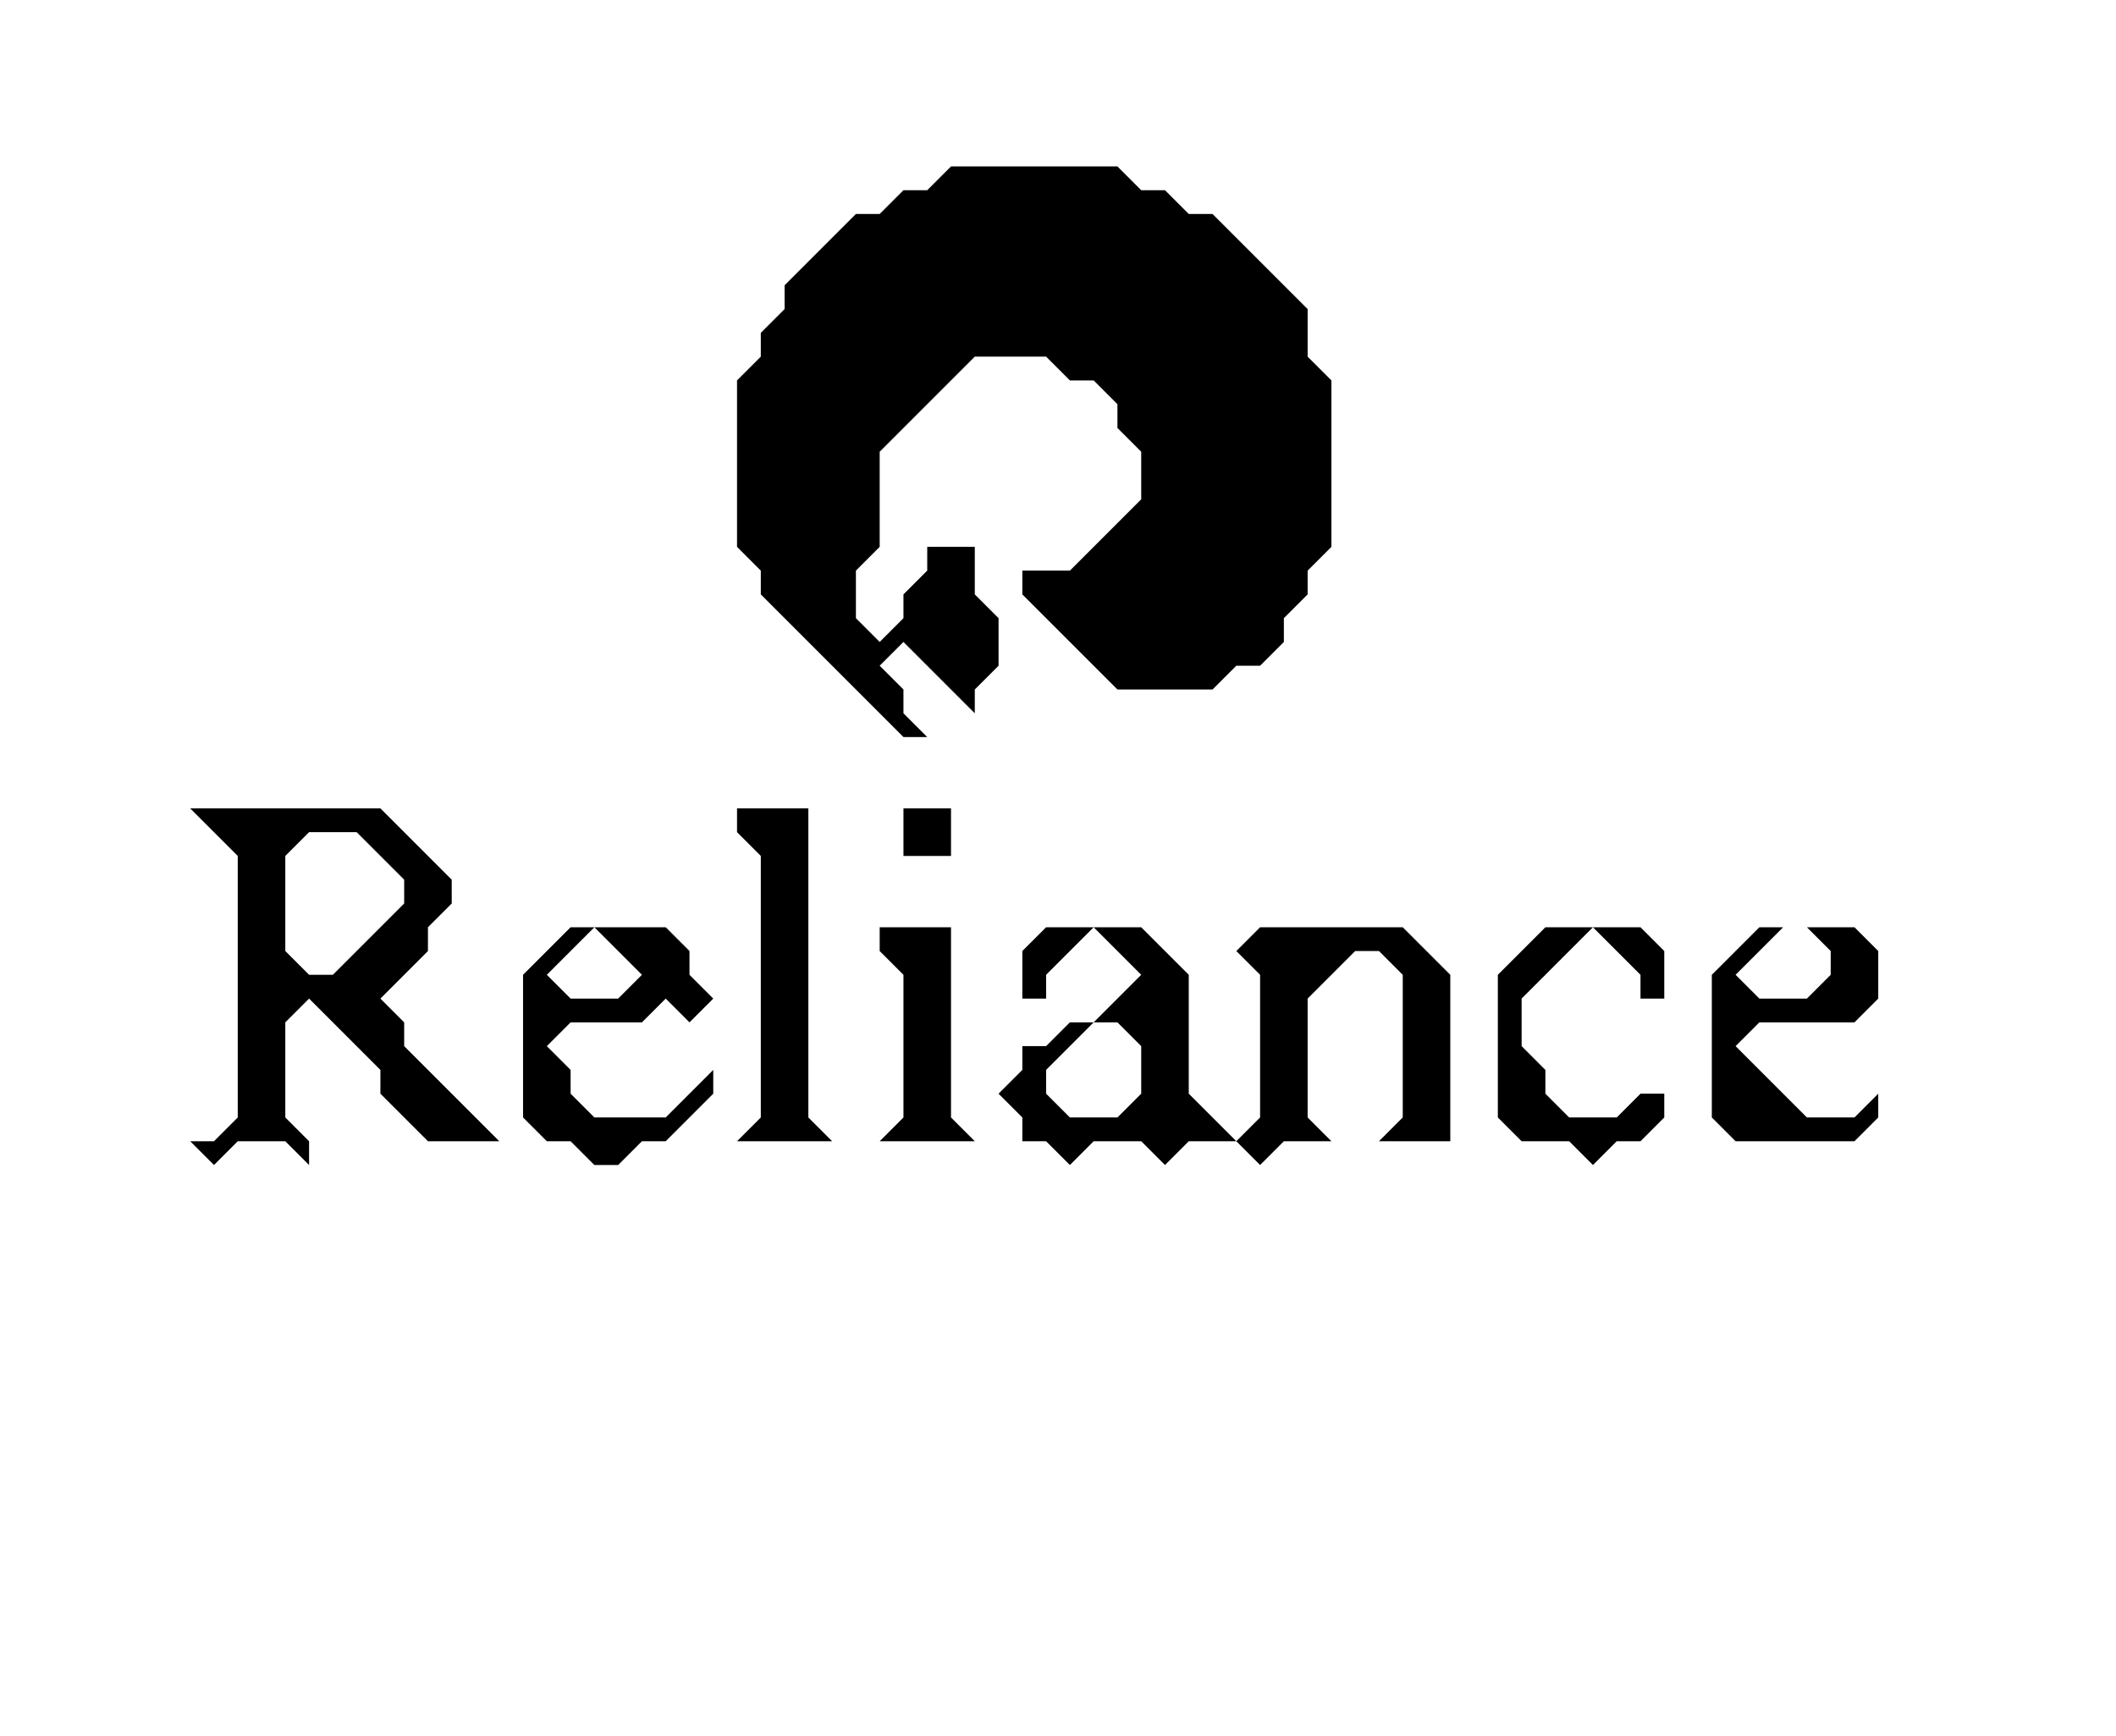
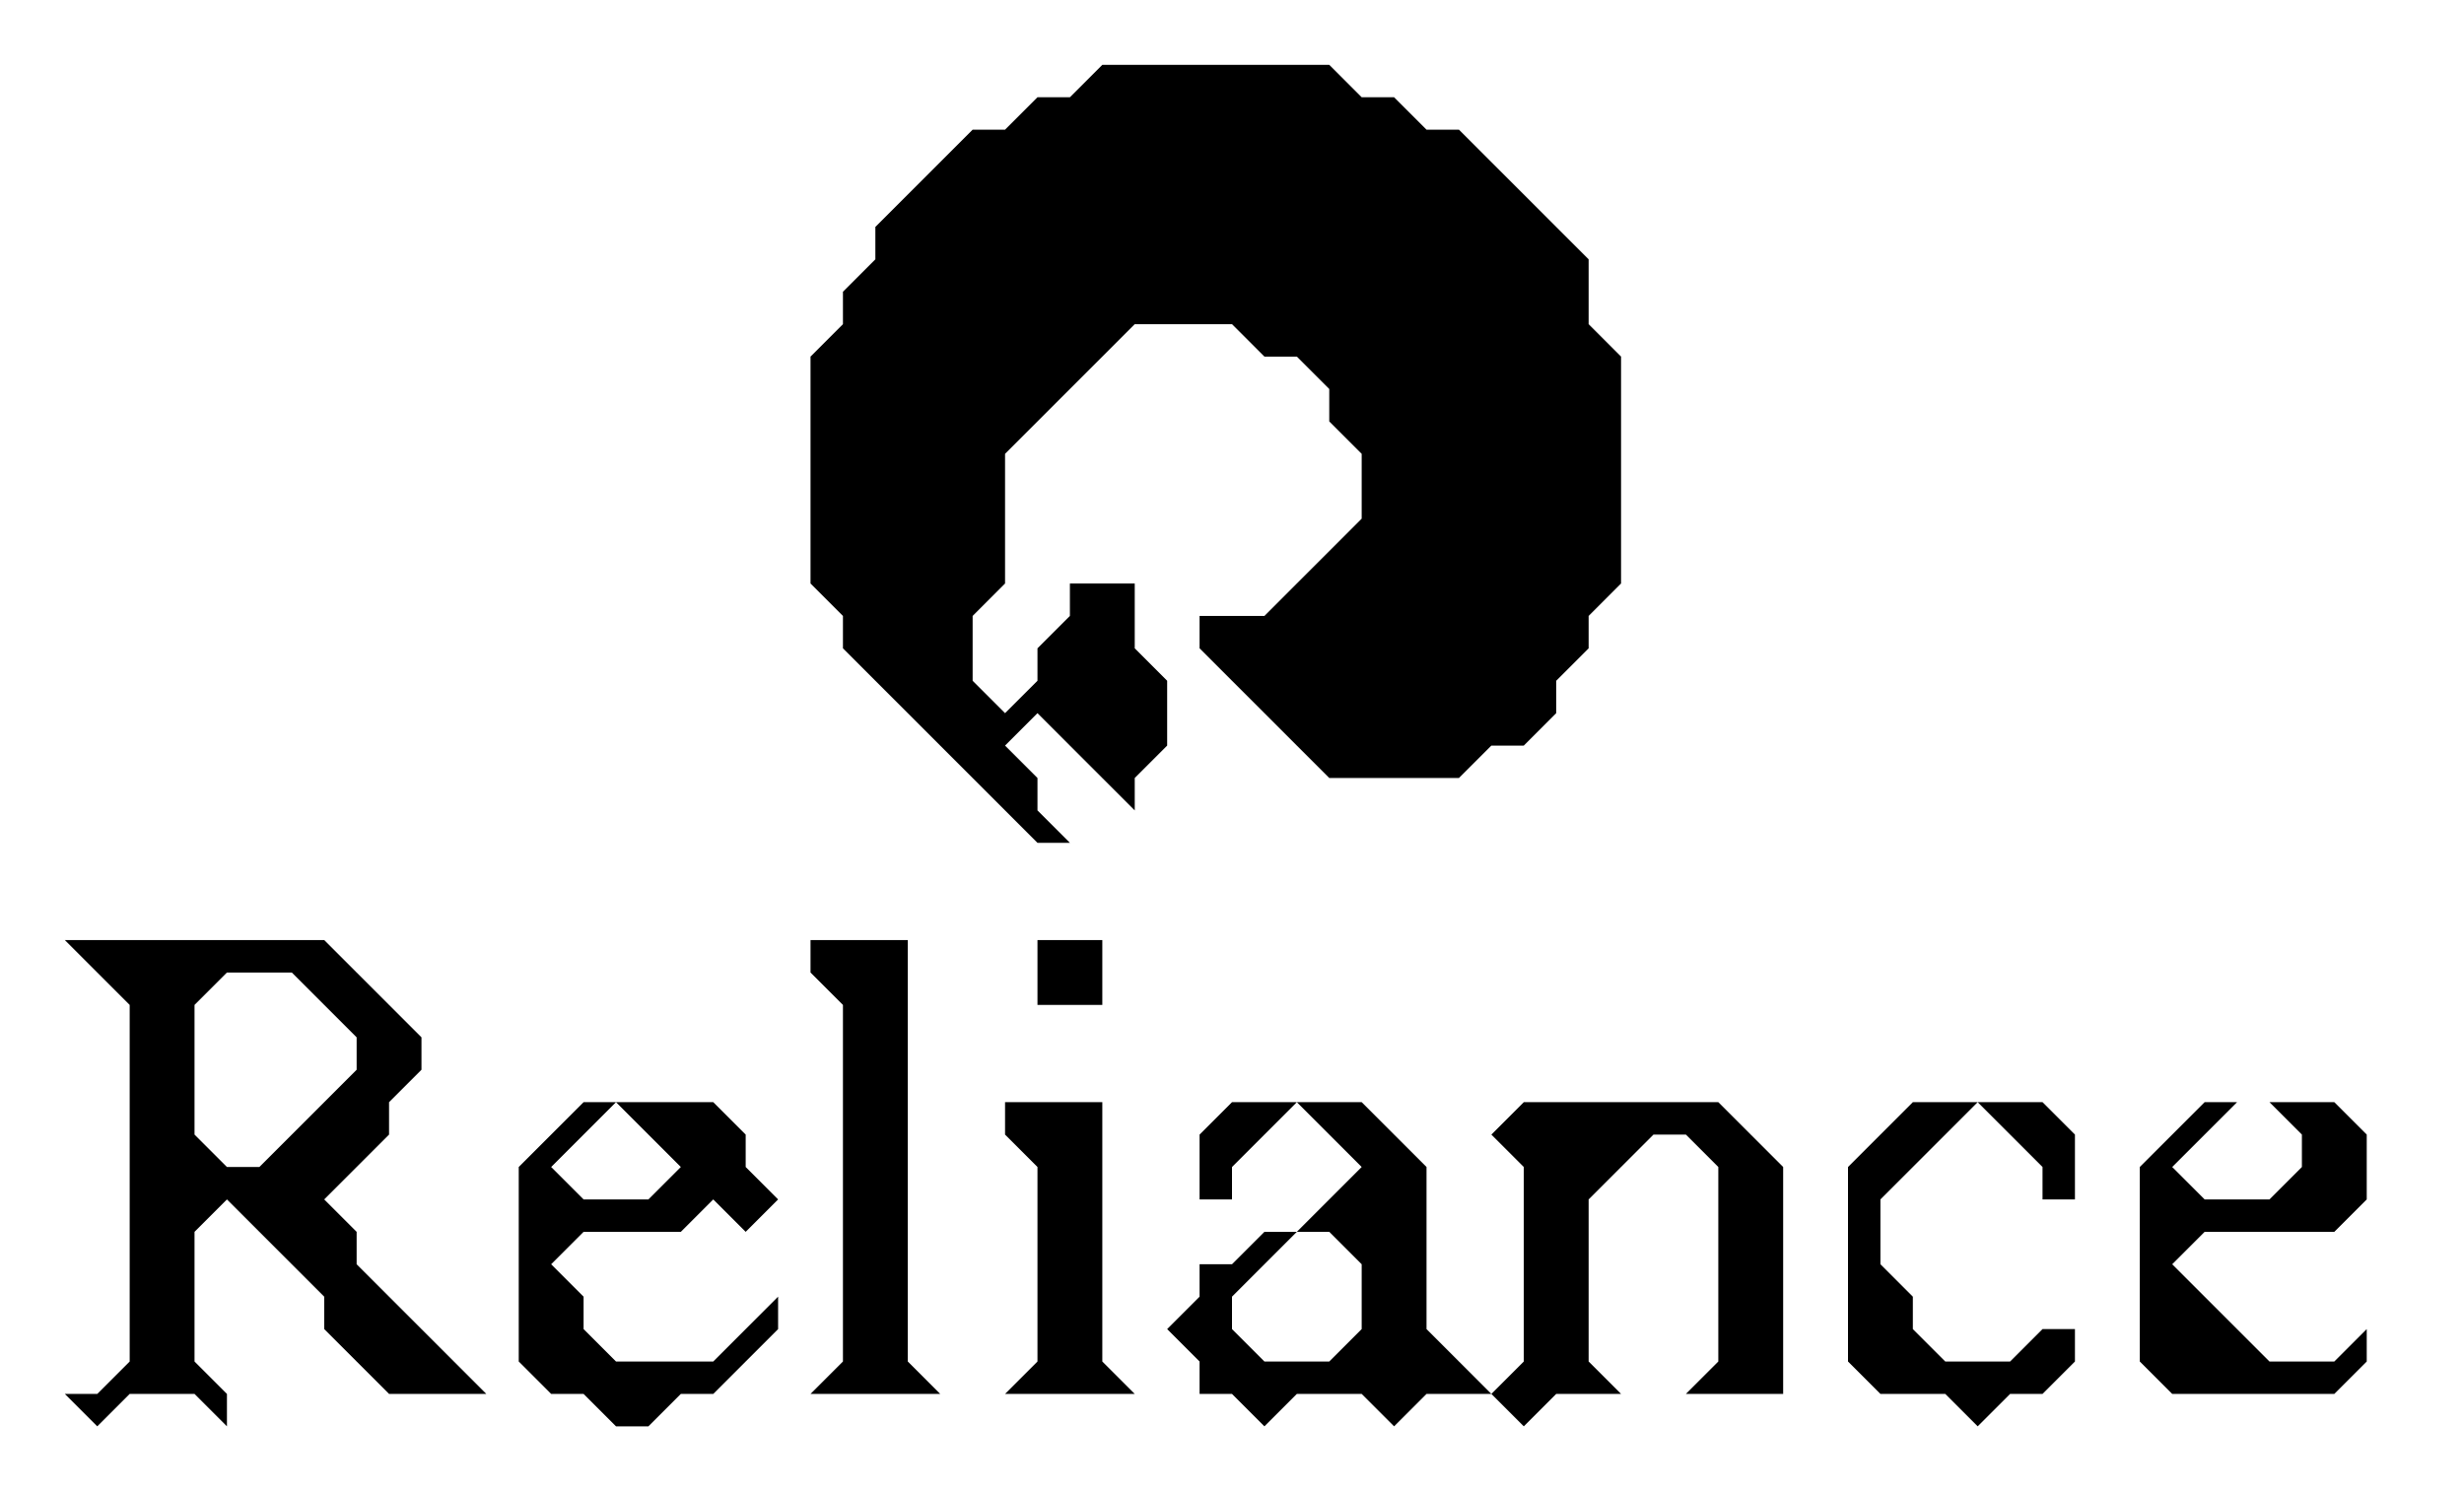
- <svg xmlns="http://www.w3.org/2000/svg" viewBox="0 0 89 73" fill="currentColor">
+ <svg xmlns="http://www.w3.org/2000/svg" viewBox="6 5 76 46" fill="currentColor">
  <path fill-rule="evenodd" clip-rule="evenodd" d="M74 39 L72 41 L72 47 L73 48 L78 48 L79 47 L79 46 L78 47 L76 47 L73 44 L74 43 L78 43 L79 42 L79 40 L78 39 Z M73 41 L75 39 L76 39 L77 40 L77 41 L76 42 L74 42 Z M69 39 L65 39 L63 41 L63 47 L64 48 L66 48 L67 49 L68 48 L69 48 L70 47 L70 46 L69 46 L68 47 L66 47 L65 46 L65 45 L64 44 L64 42 L67 39 L69 41 L69 42 L70 42 L70 40 Z M43 40 L43 42 L44 42 L45 43 L44 44 L43 44 L43 45 L42 46 L43 47 L43 48 L44 48 L45 49 L46 48 L48 48 L49 49 L50 48 L52 48 L53 49 L54 48 L56 48 L55 47 L55 42 L57 40 L58 40 L59 41 L59 47 L58 48 L61 48 L61 41 L59 39 L53 39 L52 40 L53 41 L53 47 L52 48 L50 46 L50 41 L48 39 L44 39 Z M46 43 L47 43 L48 44 L48 46 L47 47 L45 47 L44 46 L44 45 Z M46 39 L48 41 L46 43 L45 43 L44 42 L44 41 Z M38 34 L38 36 L40 36 L40 34 Z M31 34 L31 35 L32 36 L32 47 L31 48 L41 48 L40 47 L40 39 L37 39 L37 40 L38 41 L38 47 L37 48 L35 48 L34 47 L34 34 Z M8 34 L10 36 L10 47 L9 48 L8 48 L9 49 L10 48 L12 48 L13 49 L13 48 L12 47 L12 43 L13 42 L16 45 L16 46 L18 48 L21 48 L22 47 L23 48 L24 48 L25 49 L26 49 L27 48 L28 48 L30 46 L30 45 L28 47 L25 47 L24 46 L24 45 L23 44 L24 43 L27 43 L28 42 L29 43 L30 42 L29 41 L29 40 L28 39 L24 39 L22 41 L22 47 L21 48 L17 44 L17 43 L16 42 L18 40 L18 39 L19 38 L19 37 L16 34 Z M23 41 L25 39 L27 41 L26 42 L24 42 Z M12 40 L12 36 L13 35 L15 35 L17 37 L17 38 L14 41 L13 41 Z M33 12 L33 13 L32 14 L32 15 L31 16 L31 23 L32 24 L32 25 L38 31 L40 31 L41 30 L41 29 L42 28 L42 26 L43 25 L47 29 L51 29 L52 28 L53 28 L54 27 L54 26 L55 25 L55 24 L56 23 L56 16 L55 15 L55 13 L51 9 L50 9 L49 8 L48 8 L47 7 L40 7 L39 8 L38 8 L37 9 L36 9 Z M38 29 L39 28 L41 30 L40 31 L39 31 L38 30 Z M37 28 L38 27 L39 28 L38 29 Z M46 16 L47 17 L47 18 L48 19 L48 21 L45 24 L43 24 L43 25 L42 26 L41 25 L41 23 L39 23 L39 24 L38 25 L38 26 L37 27 L36 26 L36 24 L37 23 L37 19 L41 15 L44 15 L45 16 Z" />
</svg>
